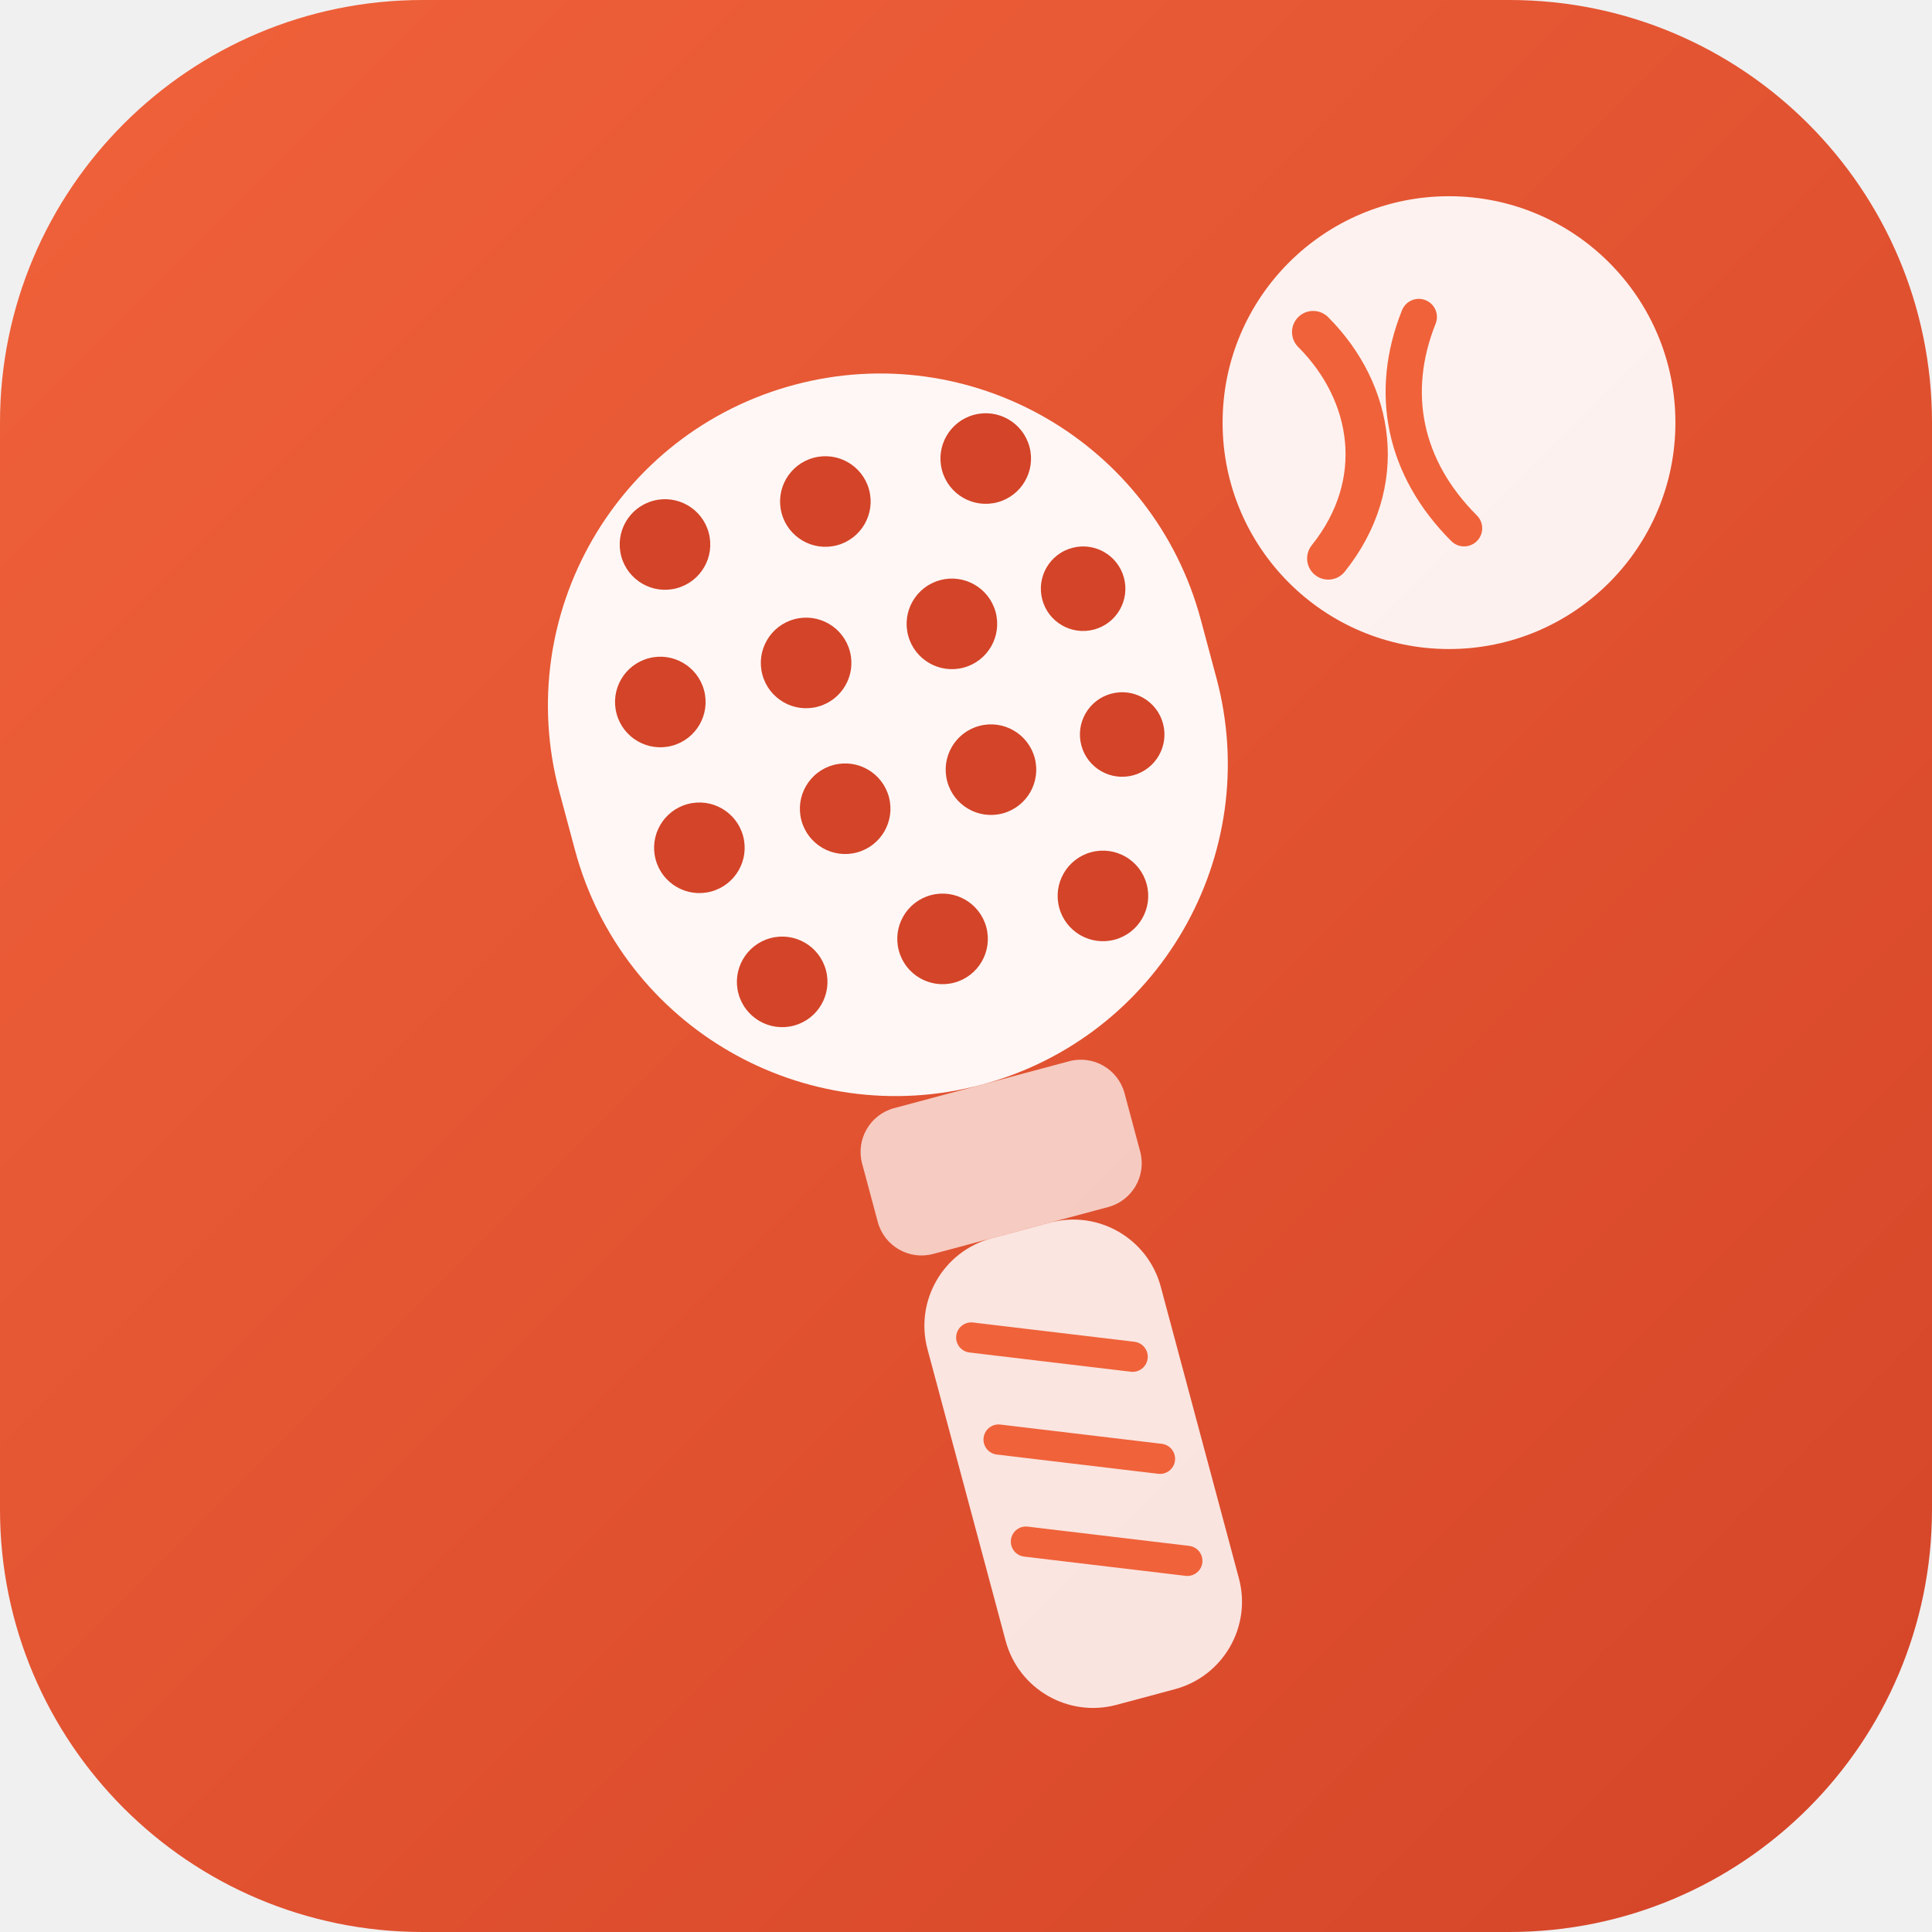
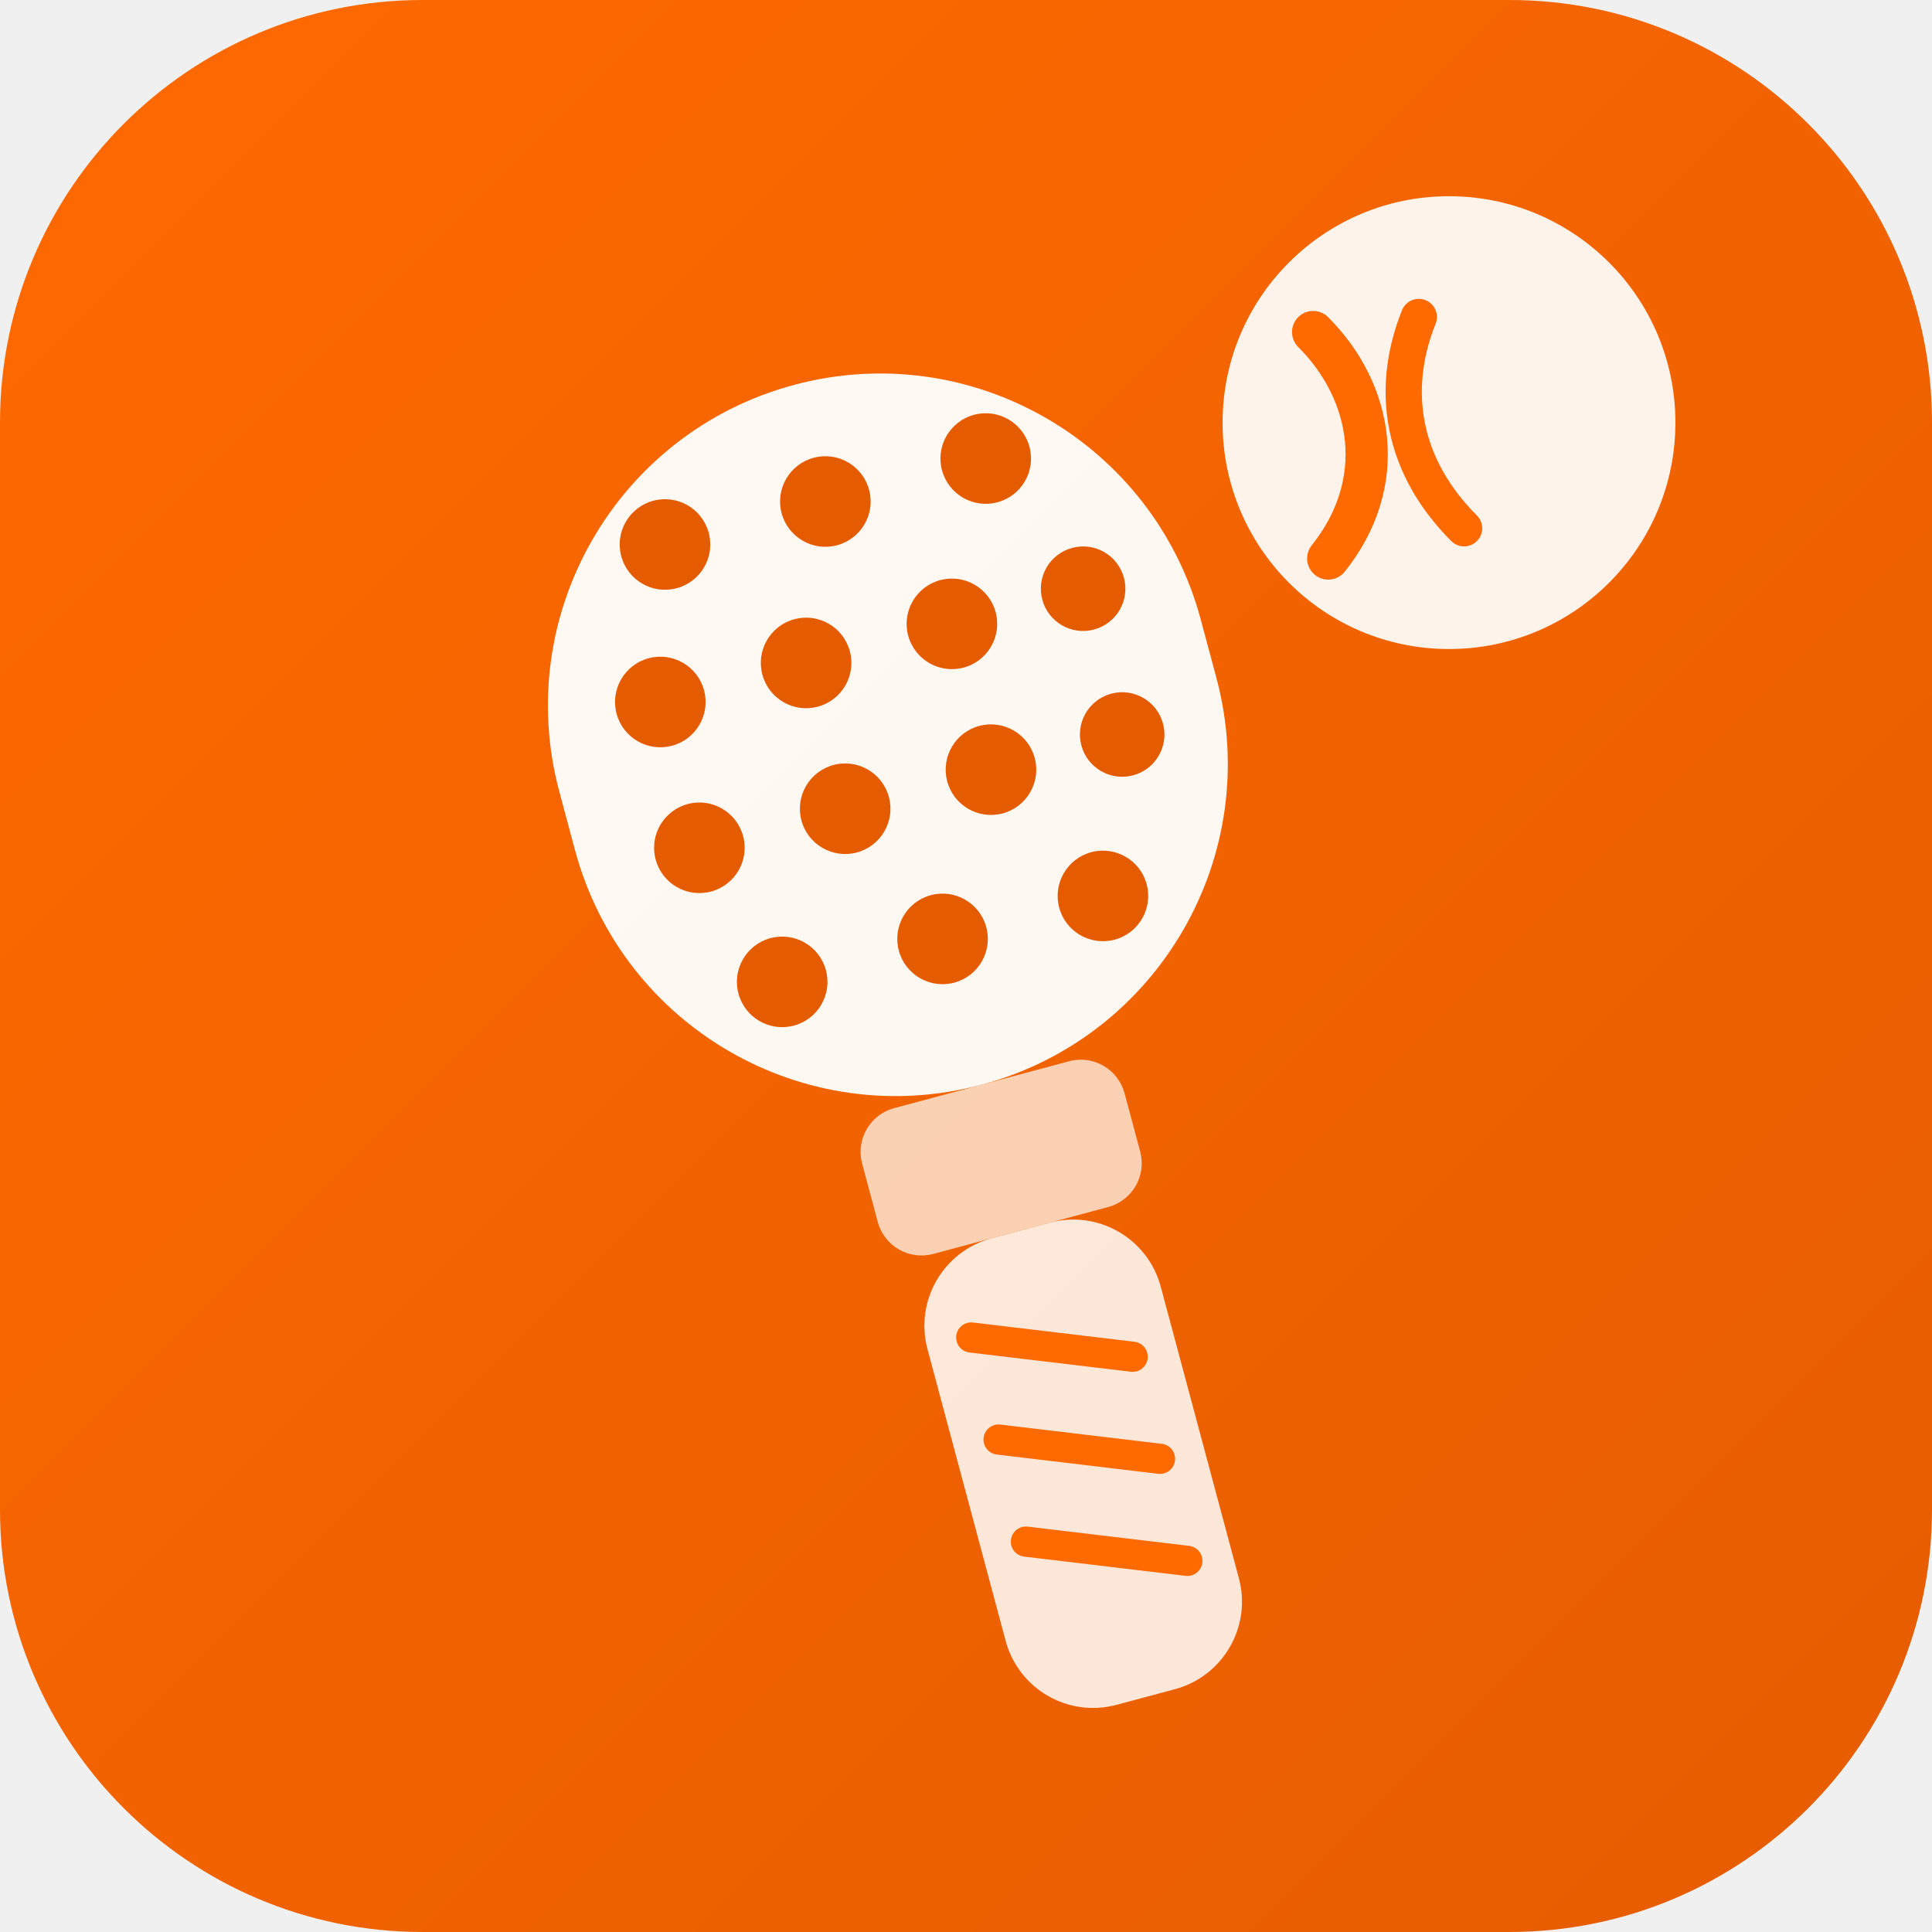
<svg xmlns="http://www.w3.org/2000/svg" viewBox="0 0 64 64">
  <defs>
    <linearGradient id="bg" x1="0" y1="0" x2="1" y2="1">
-       <stop offset="0%" stop-color="#F0623A" />
-       <stop offset="100%" stop-color="#D44428" />
+       <stop offset="0%" stop-color="#FF6A00" />
+       <stop offset="100%" stop-color="#E55C00" />
    </linearGradient>
  </defs>
  <rect width="64" height="64" rx="14" fill="url(#bg)" />
  <g transform="translate(32,34) rotate(-15)">
    <rect x="-11" y="-22" width="22" height="24" rx="11" fill="white" opacity="0.95" />
-     <circle cx="-5.5" cy="-18" r="1.5" fill="#D44428" />
-     <circle cx="0" cy="-18" r="1.5" fill="#D44428" />
-     <circle cx="5.5" cy="-18" r="1.5" fill="#D44428" />
-     <circle cx="-7" cy="-13" r="1.5" fill="#D44428" />
-     <circle cx="-2" cy="-13" r="1.5" fill="#D44428" />
-     <circle cx="3" cy="-13" r="1.5" fill="#D44428" />
-     <circle cx="7.5" cy="-13" r="1.4" fill="#D44428" />
-     <circle cx="-7" cy="-8" r="1.5" fill="#D44428" />
-     <circle cx="-2" cy="-8" r="1.5" fill="#D44428" />
-     <circle cx="3" cy="-8" r="1.5" fill="#D44428" />
-     <circle cx="7.5" cy="-8" r="1.4" fill="#D44428" />
-     <circle cx="-5.5" cy="-3" r="1.5" fill="#D44428" />
-     <circle cx="0" cy="-3" r="1.5" fill="#D44428" />
-     <circle cx="5.5" cy="-3" r="1.5" fill="#D44428" />
+     <circle cx="-5.5" cy="-18" r="1.5" fill="#E55C00" />
+     <circle cx="0" cy="-18" r="1.5" fill="#E55C00" />
+     <circle cx="5.5" cy="-18" r="1.5" fill="#E55C00" />
+     <circle cx="-7" cy="-13" r="1.5" fill="#E55C00" />
+     <circle cx="-2" cy="-13" r="1.5" fill="#E55C00" />
+     <circle cx="3" cy="-13" r="1.5" fill="#E55C00" />
+     <circle cx="7.5" cy="-13" r="1.4" fill="#E55C00" />
+     <circle cx="-7" cy="-8" r="1.5" fill="#E55C00" />
+     <circle cx="-2" cy="-8" r="1.5" fill="#E55C00" />
+     <circle cx="3" cy="-8" r="1.5" fill="#E55C00" />
+     <circle cx="7.5" cy="-8" r="1.4" fill="#E55C00" />
+     <circle cx="-5.5" cy="-3" r="1.5" fill="#E55C00" />
+     <circle cx="0" cy="-3" r="1.5" fill="#E55C00" />
+     <circle cx="5.5" cy="-3" r="1.5" fill="#E55C00" />
    <rect x="-4.5" y="2" width="9" height="5" rx="1.5" fill="white" opacity="0.7" />
    <rect x="-4" y="7" width="8" height="16" rx="3" fill="white" opacity="0.85" />
-     <line x1="-2.5" y1="10" x2="2.5" y2="12" stroke="#F0623A" stroke-width="1" stroke-linecap="round" />
-     <line x1="-2.5" y1="13.5" x2="2.5" y2="15.5" stroke="#F0623A" stroke-width="1" stroke-linecap="round" />
-     <line x1="-2.5" y1="17" x2="2.5" y2="19" stroke="#F0623A" stroke-width="1" stroke-linecap="round" />
+     <line x1="-2.5" y1="10" x2="2.5" y2="12" stroke="#FF6A00" stroke-width="1" stroke-linecap="round" />
+     <line x1="-2.5" y1="13.5" x2="2.5" y2="15.5" stroke="#FF6A00" stroke-width="1" stroke-linecap="round" />
+     <line x1="-2.5" y1="17" x2="2.5" y2="19" stroke="#FF6A00" stroke-width="1" stroke-linecap="round" />
  </g>
  <circle cx="48" cy="14" r="7.5" fill="white" opacity="0.92" />
-   <path d="M43.5 11c2 2 2.5 5 0.5 7.5" stroke="#F0623A" stroke-width="1.4" fill="none" stroke-linecap="round" />
-   <path d="M47 10.5c-1 2.5 -0.5 5 1.5 7" stroke="#F0623A" stroke-width="1.2" fill="none" stroke-linecap="round" />
+   <path d="M43.5 11c2 2 2.5 5 0.5 7.5" stroke="#FF6A00" stroke-width="1.4" fill="none" stroke-linecap="round" />
+   <path d="M47 10.5c-1 2.5 -0.5 5 1.5 7" stroke="#FF6A00" stroke-width="1.2" fill="none" stroke-linecap="round" />
</svg>
